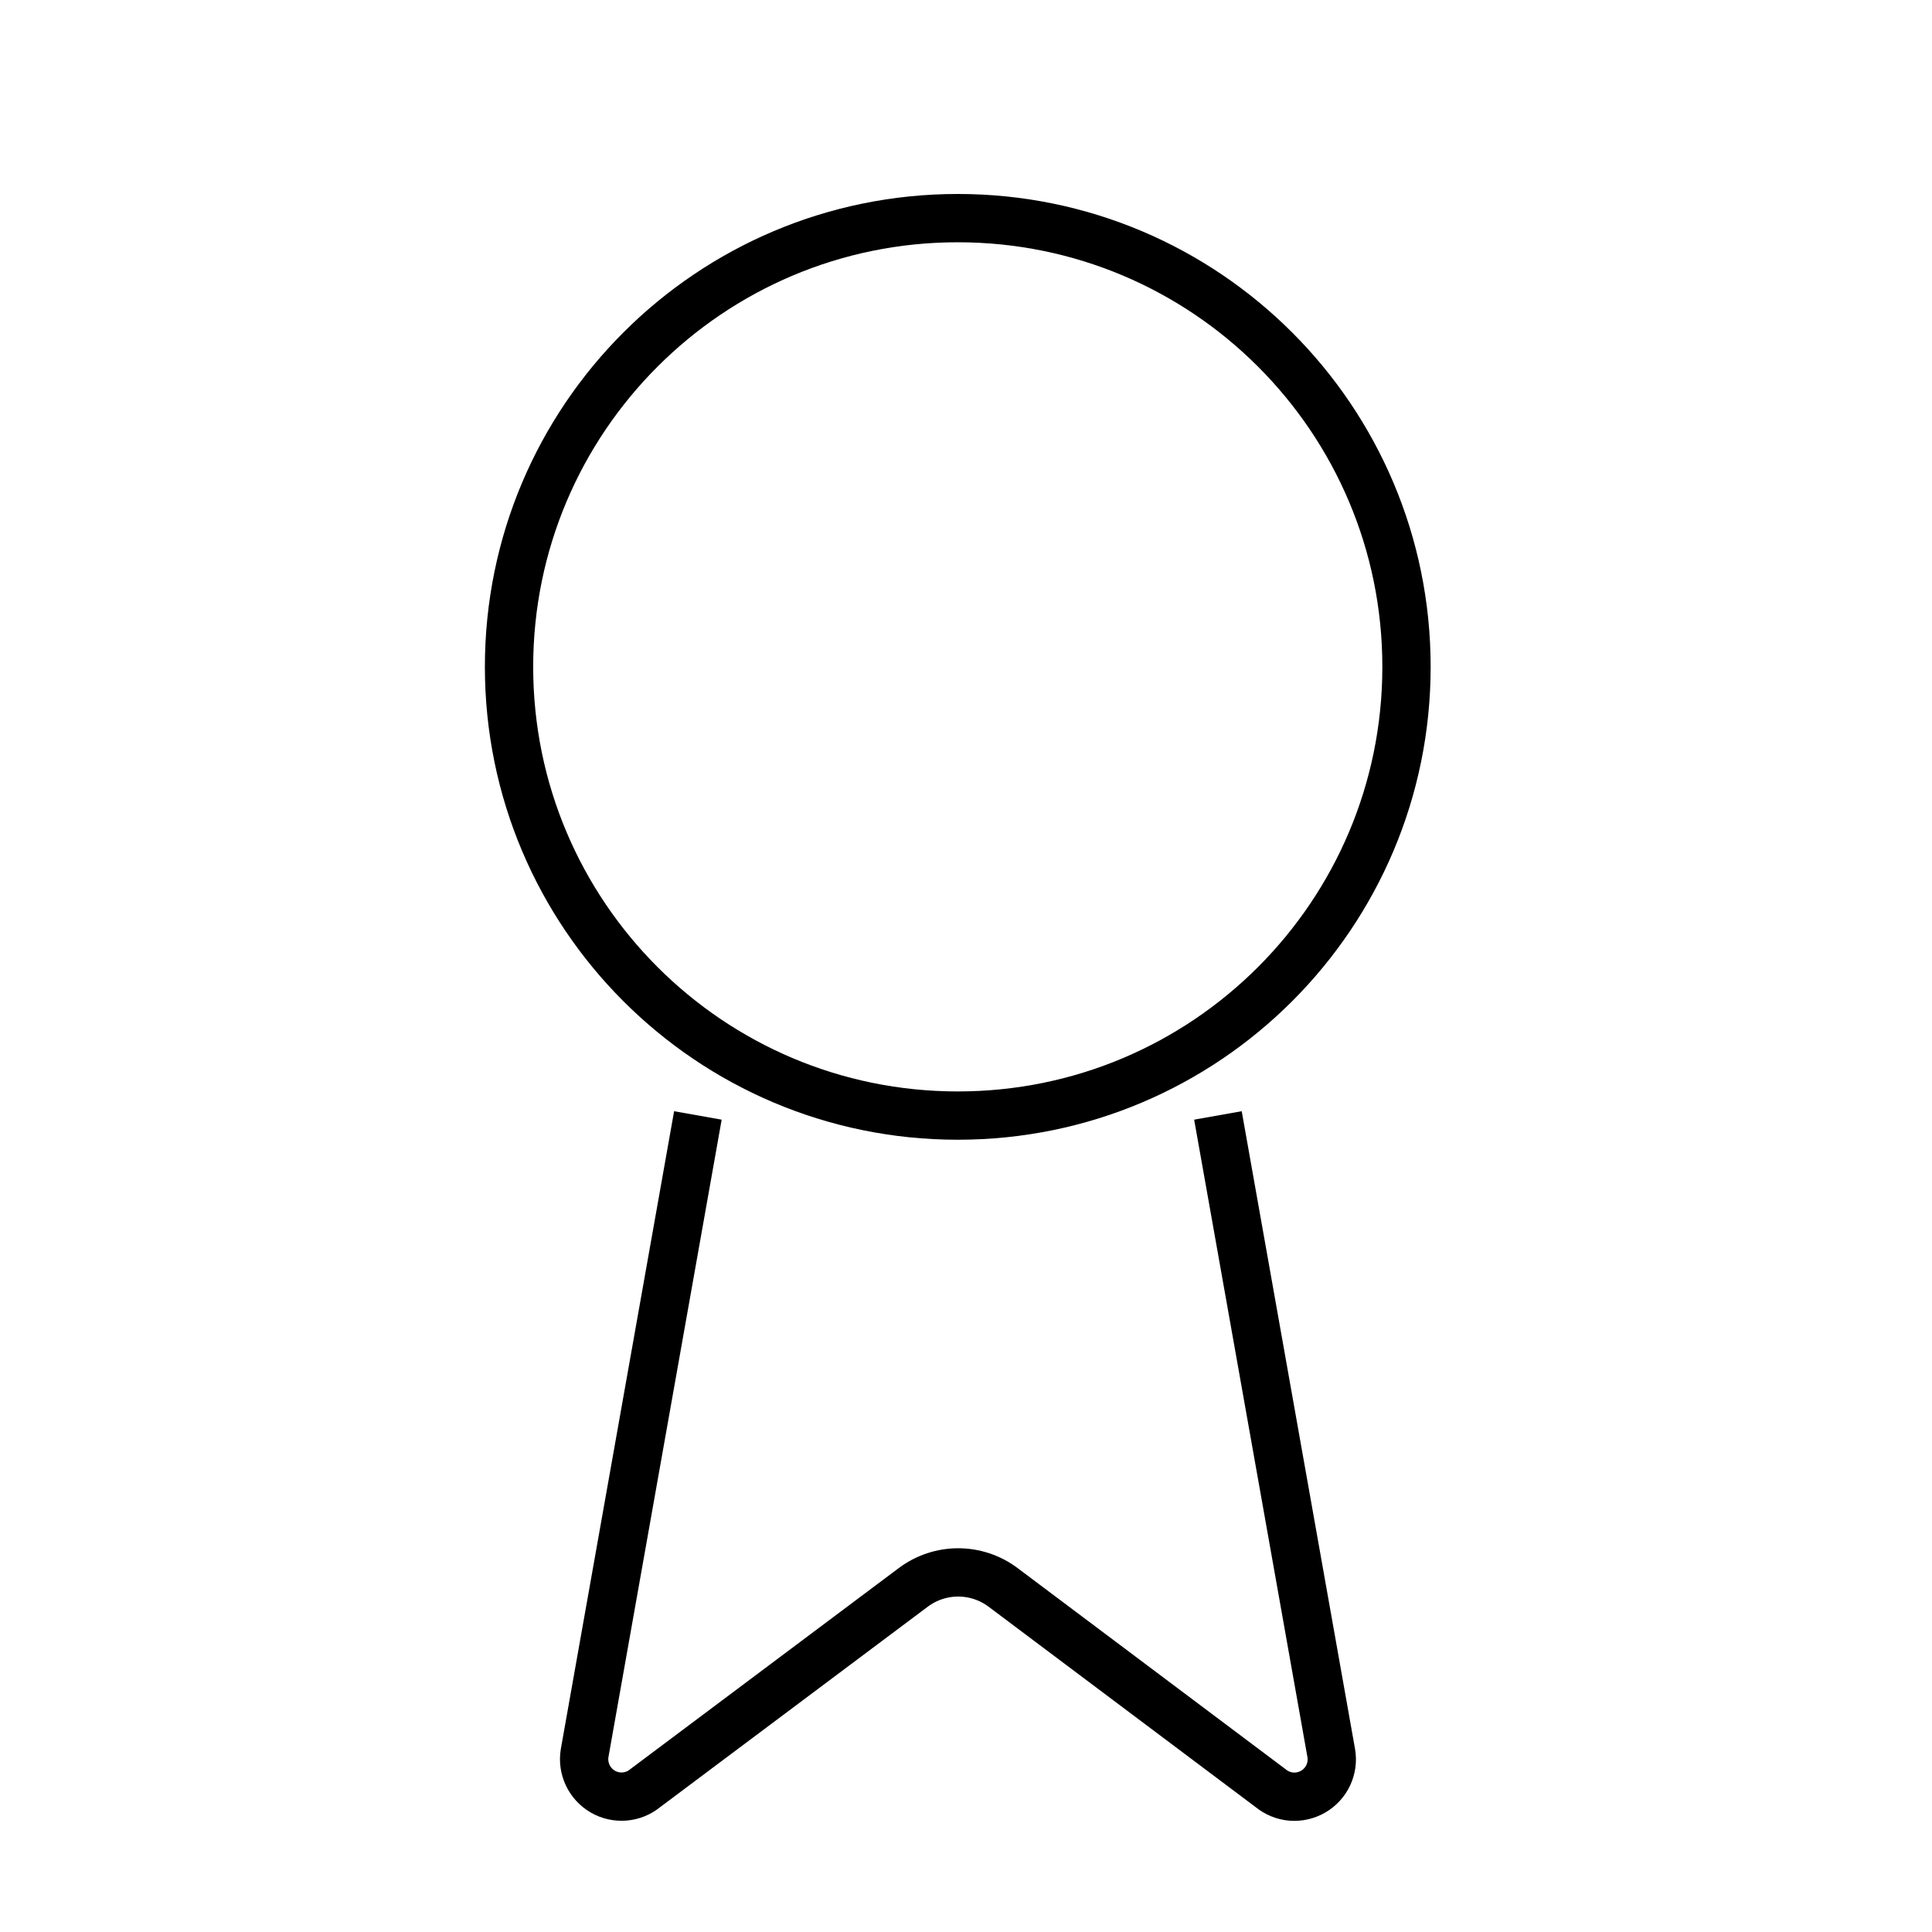
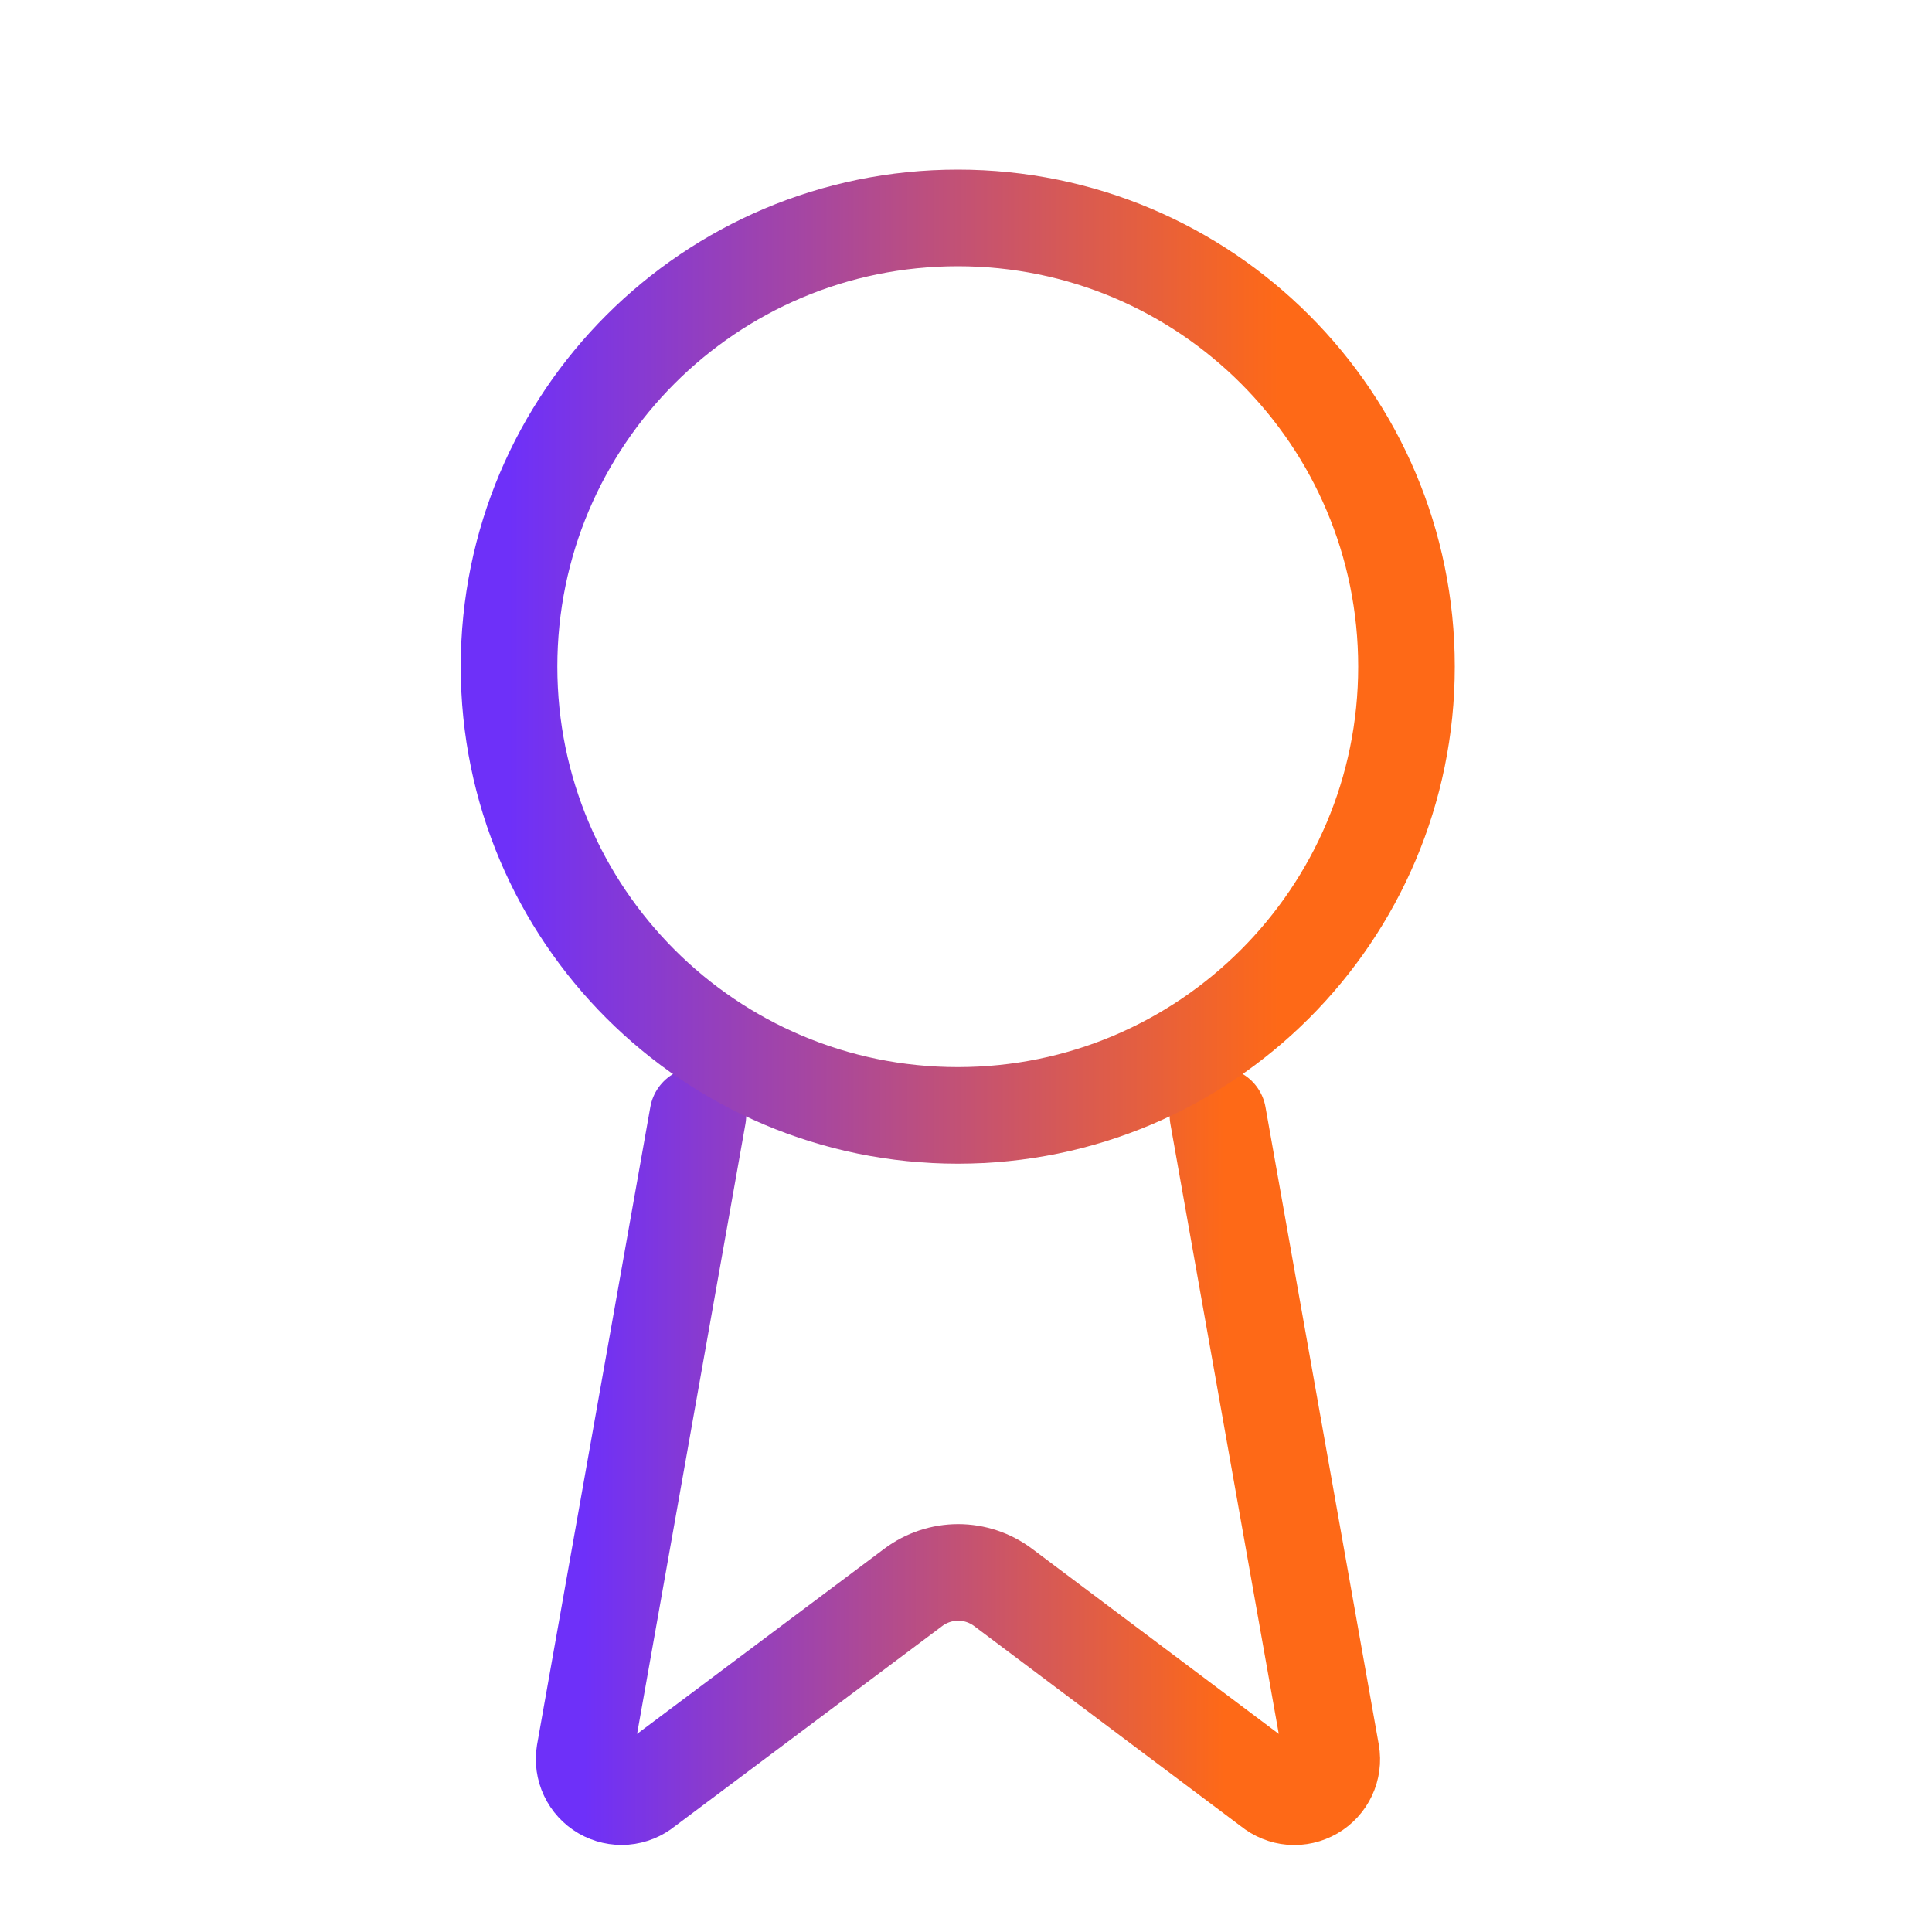
<svg xmlns="http://www.w3.org/2000/svg" width="40" height="40" viewBox="0 0 40 40" fill="none">
-   <path d="M25.216 23.094L27.562 36.296C27.589 36.451 27.567 36.611 27.5 36.754C27.433 36.896 27.324 37.015 27.188 37.094C27.051 37.173 26.894 37.209 26.737 37.197C26.58 37.184 26.43 37.123 26.308 37.023L20.765 32.863C20.497 32.663 20.172 32.555 19.838 32.555C19.504 32.555 19.179 32.663 18.911 32.863L13.358 37.022C13.237 37.122 13.087 37.182 12.93 37.195C12.773 37.207 12.616 37.172 12.48 37.093C12.344 37.014 12.235 36.895 12.168 36.753C12.101 36.611 12.078 36.451 12.104 36.296L14.449 23.094" stroke="url(#paint0_linear_2614_8174)" strokeWidth="2" strokeLinecap="round" strokeLinejoin="round" />
-   <path d="M19.83 23.097C24.961 23.097 29.12 18.937 29.12 13.806C29.12 8.675 24.961 4.516 19.83 4.516C14.699 4.516 10.539 8.675 10.539 13.806C10.539 18.937 14.699 23.097 19.83 23.097Z" stroke="url(#paint1_linear_2614_8174)" strokeWidth="2" strokeLinecap="round" strokeLinejoin="round" />
+   <path d="M25.216 23.094L27.562 36.296C27.589 36.451 27.567 36.611 27.5 36.754C27.433 36.896 27.324 37.015 27.188 37.094C27.051 37.173 26.894 37.209 26.737 37.197C26.58 37.184 26.43 37.123 26.308 37.023L20.765 32.863C20.497 32.663 20.172 32.555 19.838 32.555C19.504 32.555 19.179 32.663 18.911 32.863L13.358 37.022C13.237 37.122 13.087 37.182 12.93 37.195C12.773 37.207 12.616 37.172 12.48 37.093C12.344 37.014 12.235 36.895 12.168 36.753C12.101 36.611 12.078 36.451 12.104 36.296L14.449 23.094" stroke="url(#paint0_linear_37_1321)" stroke-width="2" stroke-linecap="round" stroke-linejoin="round" />
+   <path d="M19.83 23.093C24.961 23.093 29.12 18.933 29.12 13.802C29.12 8.671 24.961 4.512 19.83 4.512C14.699 4.512 10.539 8.671 10.539 13.802C10.539 18.933 14.699 23.093 19.83 23.093Z" stroke="url(#paint1_linear_37_1321)" stroke-width="2" stroke-linecap="round" stroke-linejoin="round" />
  <defs>
-     <linearGradient id="paint0_linear_2614_8174" x1="12.094" y1="30.146" x2="25.362" y2="30.146" gradientUnits="userSpaceOnUse">
-       <stop stopColor="#6E30F9" />
-       <stop offset="1" stopColor="#FE6917" />
+     <linearGradient id="paint0_linear_37_1321" x1="12.094" y1="30.146" x2="25.362" y2="30.146" gradientUnits="userSpaceOnUse">
+       <stop stop-color="#6E30F9" />
+       <stop offset="1" stop-color="#FE6917" />
    </linearGradient>
-     <linearGradient id="paint1_linear_2614_8174" x1="10.539" y1="13.806" x2="26.466" y2="13.806" gradientUnits="userSpaceOnUse">
-       <stop stopColor="#6E30F9" />
-       <stop offset="1" stopColor="#FE6917" />
+     <linearGradient id="paint1_linear_37_1321" x1="10.539" y1="13.802" x2="26.466" y2="13.802" gradientUnits="userSpaceOnUse">
+       <stop stop-color="#6E30F9" />
+       <stop offset="1" stop-color="#FE6917" />
    </linearGradient>
  </defs>
</svg>
